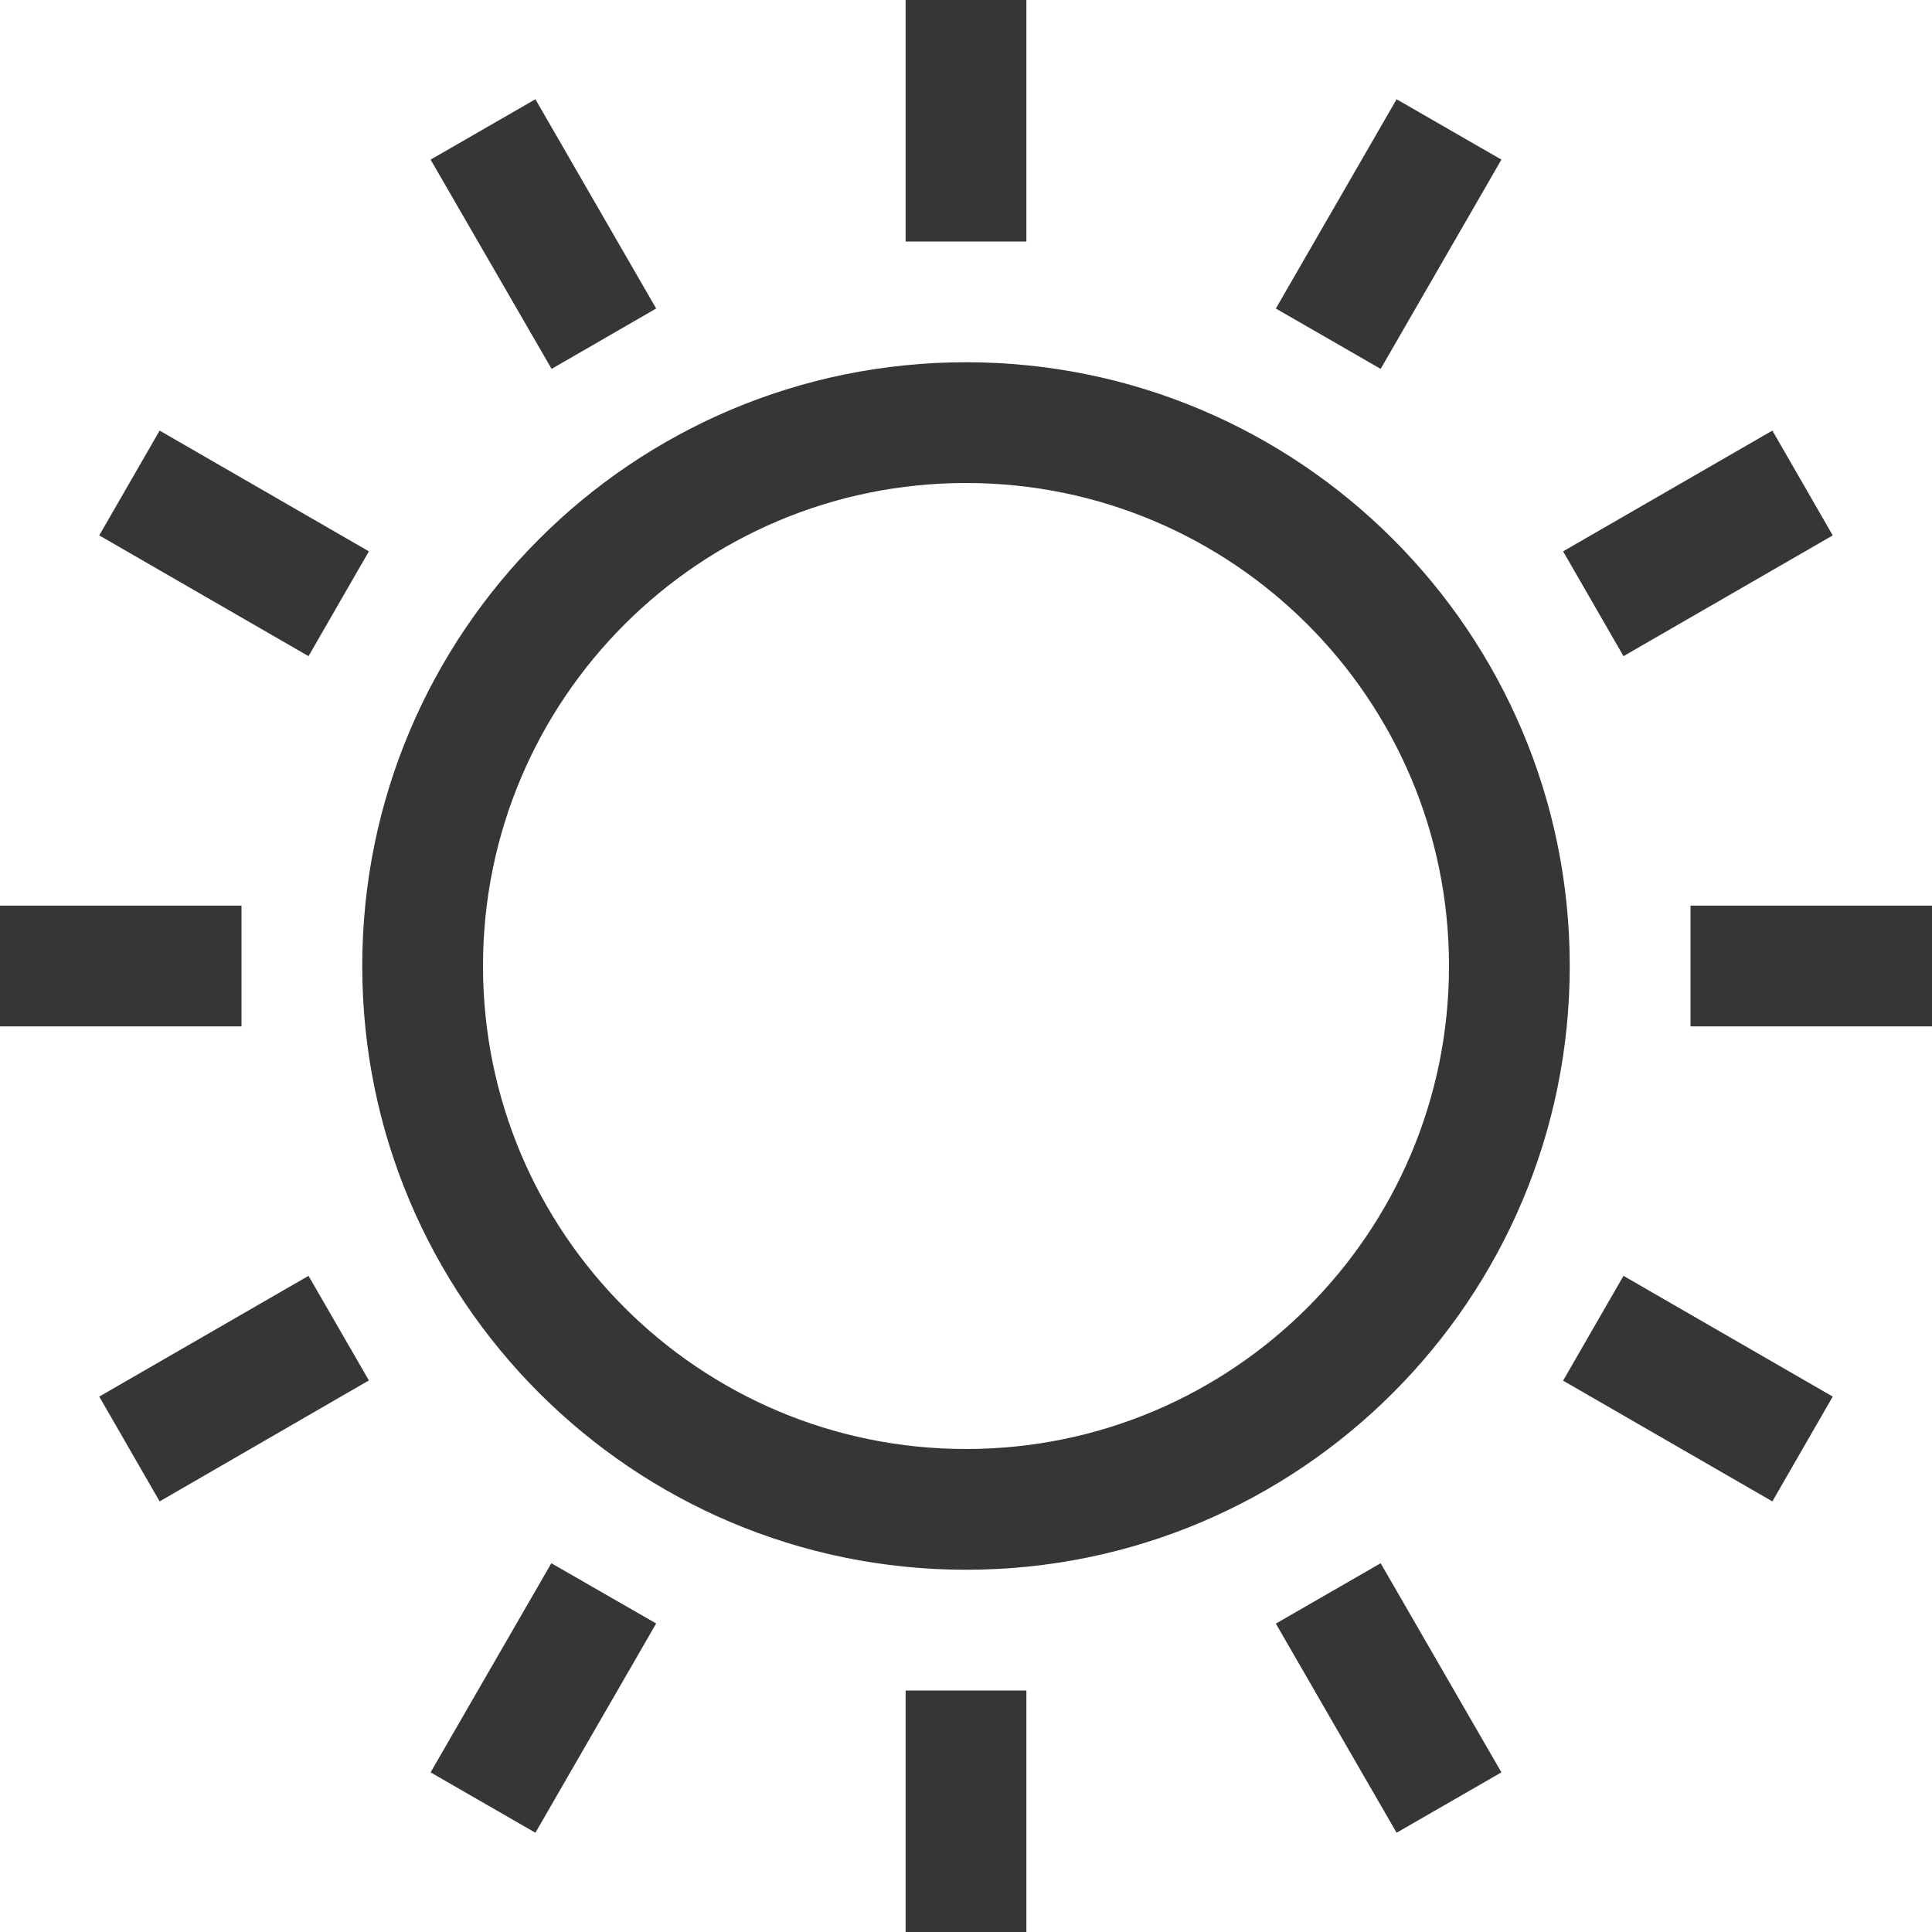
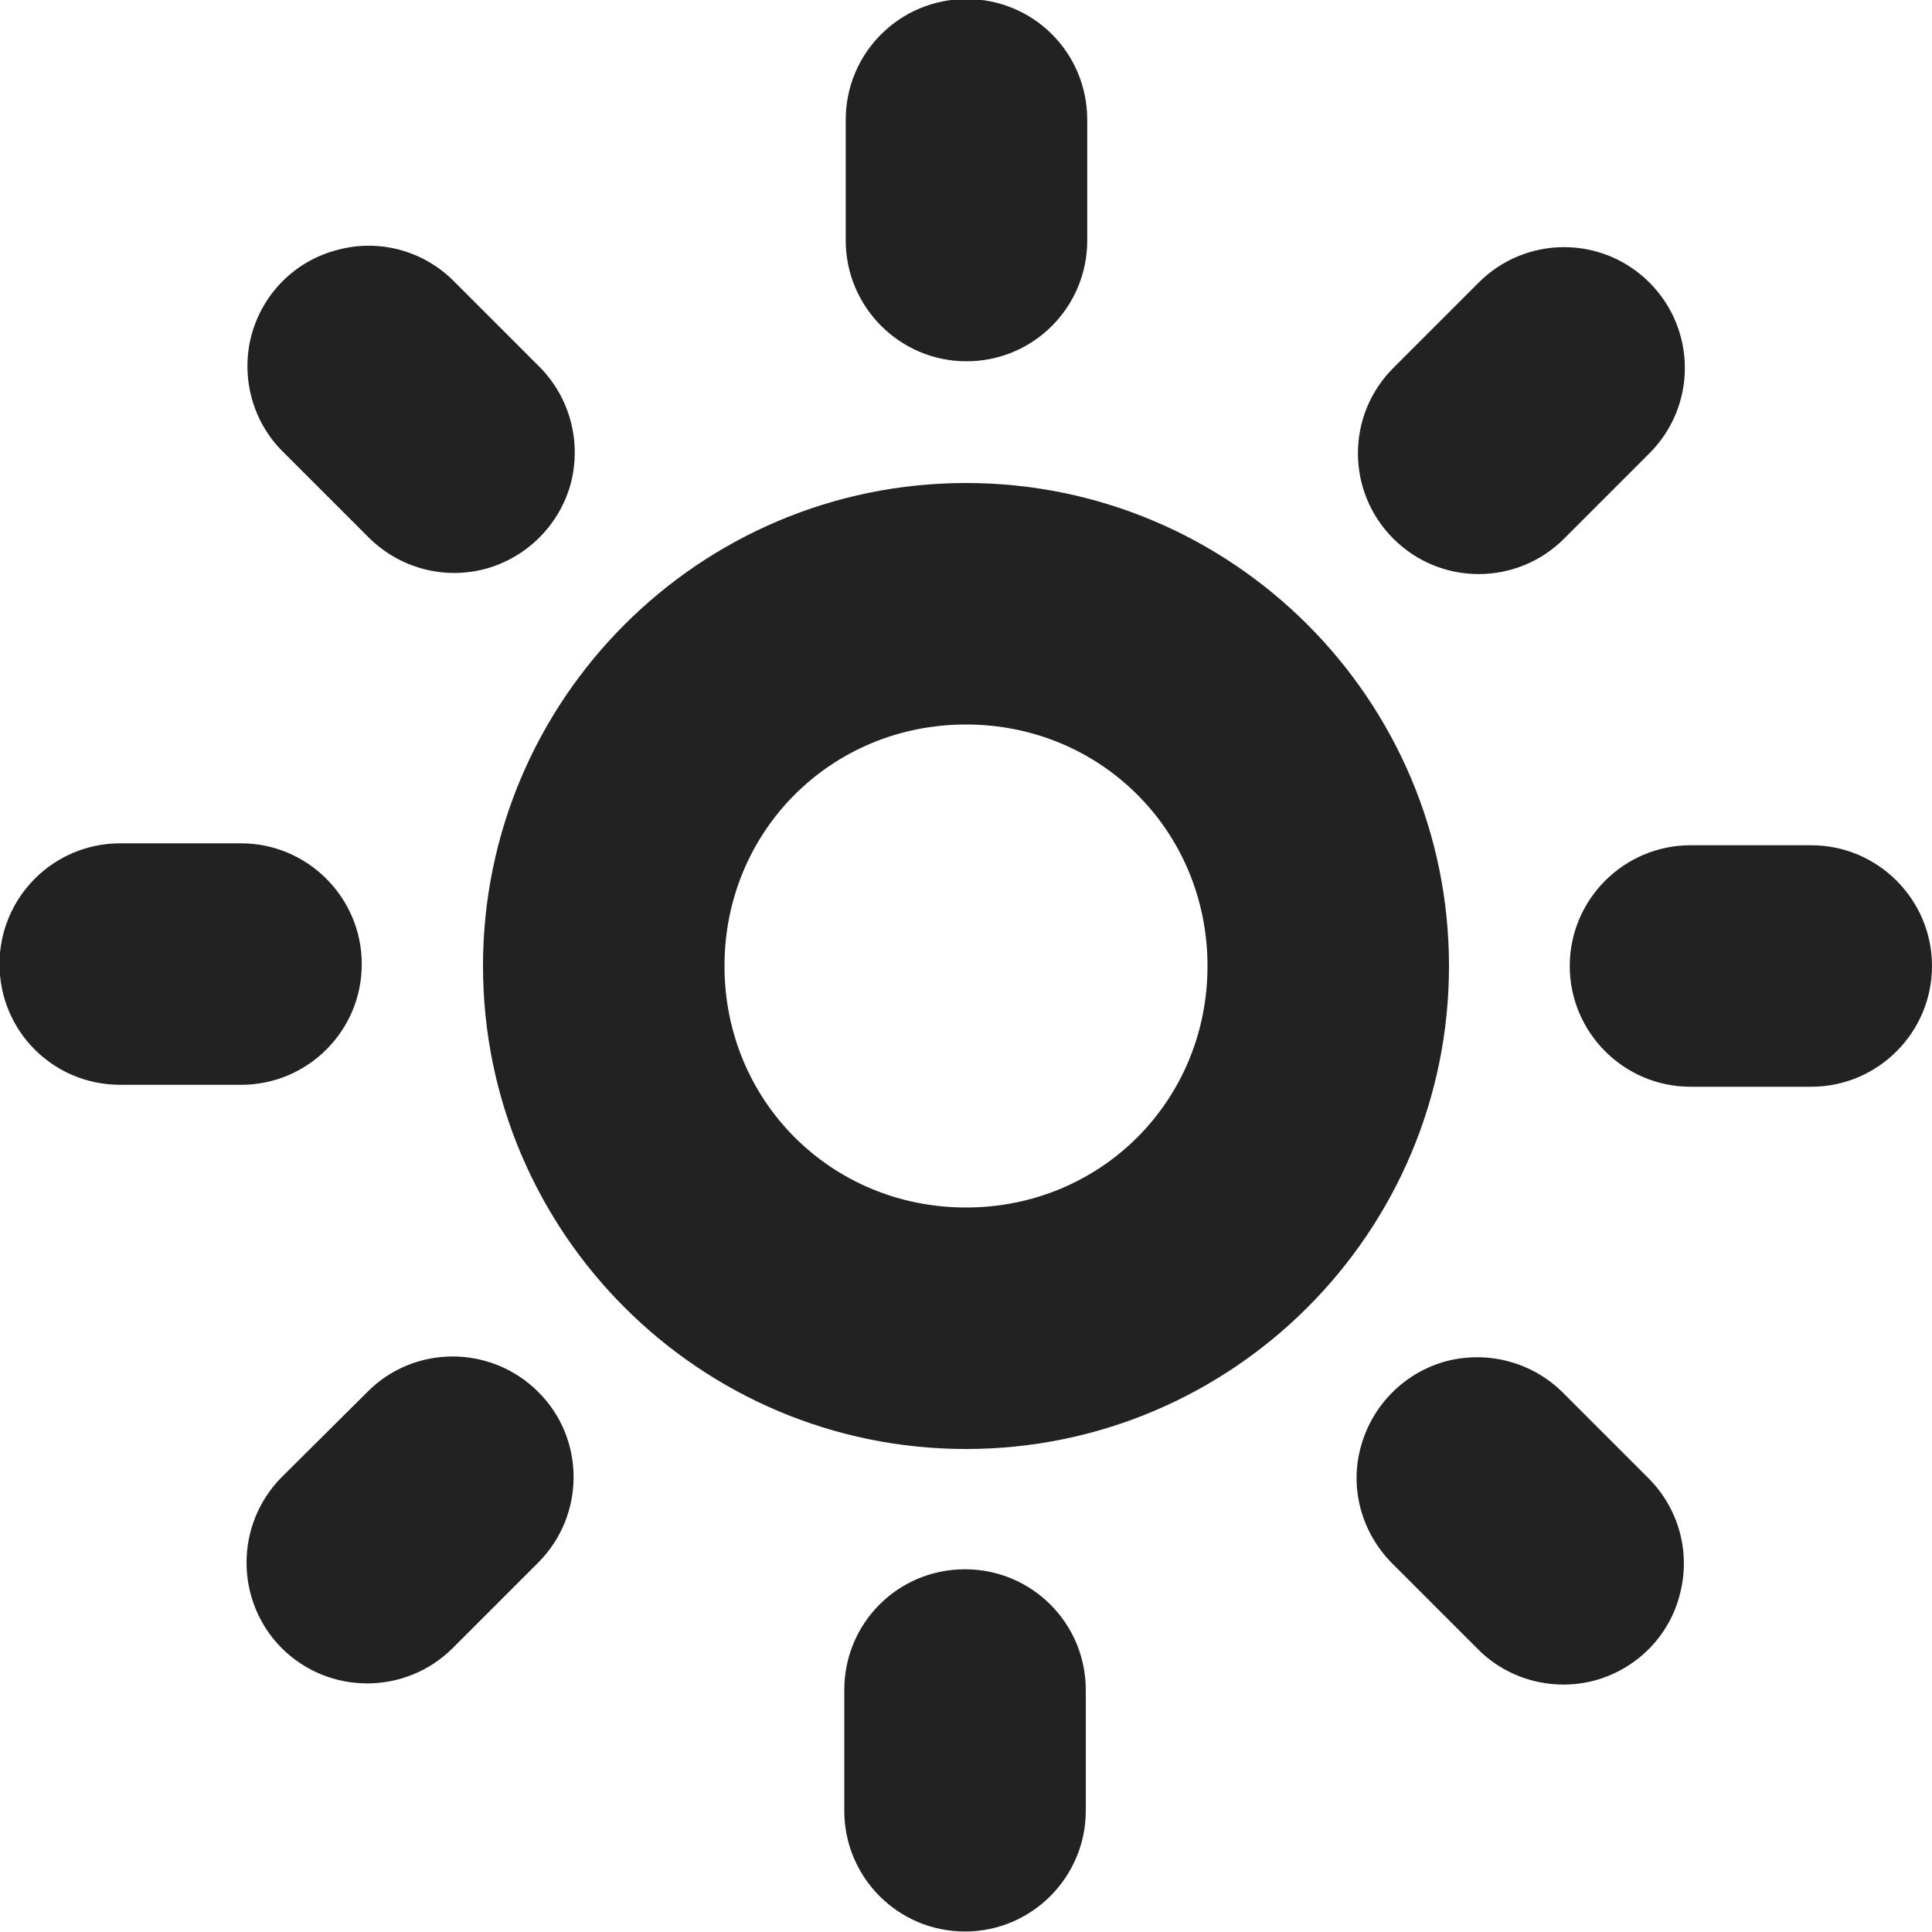
- <svg xmlns="http://www.w3.org/2000/svg" height="16" width="16">
-   <path d="M7.5 0v2h1V0zM4.434.822l-.868.5 1.002 1.733.866-.5zm7.132 0l-1 1.733.868.5 1-1.733zM8 3a5 5 0 1 0 0 10A5 5 0 0 0 8 3zm-6.678.566l-.5.868 1.733 1 .5-.868zm13.356 0l-1.733 1 .5.868 1.733-1zM8 4a4 4 0 0 1 4 4 4 4 0 0 1-4 4 4 4 0 0 1-4-4 4 4 0 0 1 4-4zM0 7.5v1h2v-1zm14 0v1h2v-1zM2.555 10.566l-1.733 1 .5.868 1.733-1.002zm10.89 0l-.5.868 1.733 1 .5-.868zm-8.879 2.38l-1 1.732.868.5 1-1.733zm6.868 0l-.868.5 1 1.732.868-.5zM7.5 14v2h1v-2z" fill="#363636" />
+ <svg xmlns="http://www.w3.org/2000/svg" height="16px" viewBox="0 0 16 16" width="16px">
+   <g fill="#222222">
+     <path d="m 15 7 h -1 c -0.551 0 -1 0.449 -1 1 s 0.449 1 1 1 h 1 c 0.551 0 1 -0.449 1 -1 s -0.449 -1 -1 -1 z m -2.754 -4.66 l -0.707 0.707 c -0.391 0.391 -0.391 1.023 0 1.414 c 0.391 0.391 1.023 0.391 1.414 0 l 0.707 -0.707 c 0.391 -0.391 0.391 -1.023 0 -1.414 s -1.023 -0.391 -1.414 0 z m -5.242 -1.348 v 1 c 0 0.551 0.449 1 1 1 c 0.555 0 1 -0.449 1 -1 v -1 c 0 -0.555 -0.445 -1 -1 -1 c -0.551 0 -1 0.445 -1 1 z m -4.66 2.75 l 0.707 0.707 c 0.254 0.254 0.621 0.355 0.969 0.262 c 0.344 -0.094 0.613 -0.363 0.707 -0.707 c 0.09 -0.348 -0.008 -0.715 -0.262 -0.969 l -0.707 -0.707 c -0.254 -0.254 -0.621 -0.352 -0.965 -0.258 c -0.348 0.09 -0.617 0.359 -0.711 0.707 c -0.09 0.344 0.008 0.715 0.262 0.965 z m -1.348 5.242 h 1 c 0.551 0 1 -0.445 1 -1 c 0 -0.551 -0.449 -1 -1 -1 h -1 c -0.555 0 -1 0.449 -1 1 c 0 0.555 0.445 1 1 1 z m 2.754 4.664 l 0.707 -0.707 c 0.391 -0.391 0.391 -1.027 0 -1.414 c -0.391 -0.391 -1.027 -0.391 -1.414 0 l -0.711 0.707 c -0.387 0.391 -0.387 1.023 0 1.414 c 0.391 0.391 1.027 0.391 1.418 0 z m 5.242 1.348 v -1 c 0 -0.555 -0.449 -1 -1 -1 c -0.555 0 -1 0.445 -1 1 v 1 c 0 0.551 0.445 1 1 1 c 0.551 0 1 -0.449 1 -1 z m 4.66 -2.754 l -0.707 -0.707 c -0.254 -0.254 -0.621 -0.352 -0.969 -0.262 c -0.344 0.094 -0.613 0.363 -0.707 0.711 c -0.094 0.344 0.008 0.711 0.262 0.965 l 0.707 0.707 c 0.25 0.254 0.621 0.352 0.965 0.262 c 0.348 -0.094 0.617 -0.363 0.707 -0.707 c 0.094 -0.348 -0.004 -0.715 -0.258 -0.969 z m 0 0" />
+     <path d="m 8 10 c -1.117 0 -2 -0.883 -2 -2 s 0.883 -2 2 -2 s 2 0.883 2 2 s -0.883 2 -2 2 z m 0 -6 c -2.207 0 -4 1.793 -4 4 s 1.793 4 4 4 s 4 -1.793 4 -4 s -1.793 -4 -4 -4 z m 0 0" />
+   </g>
</svg>
